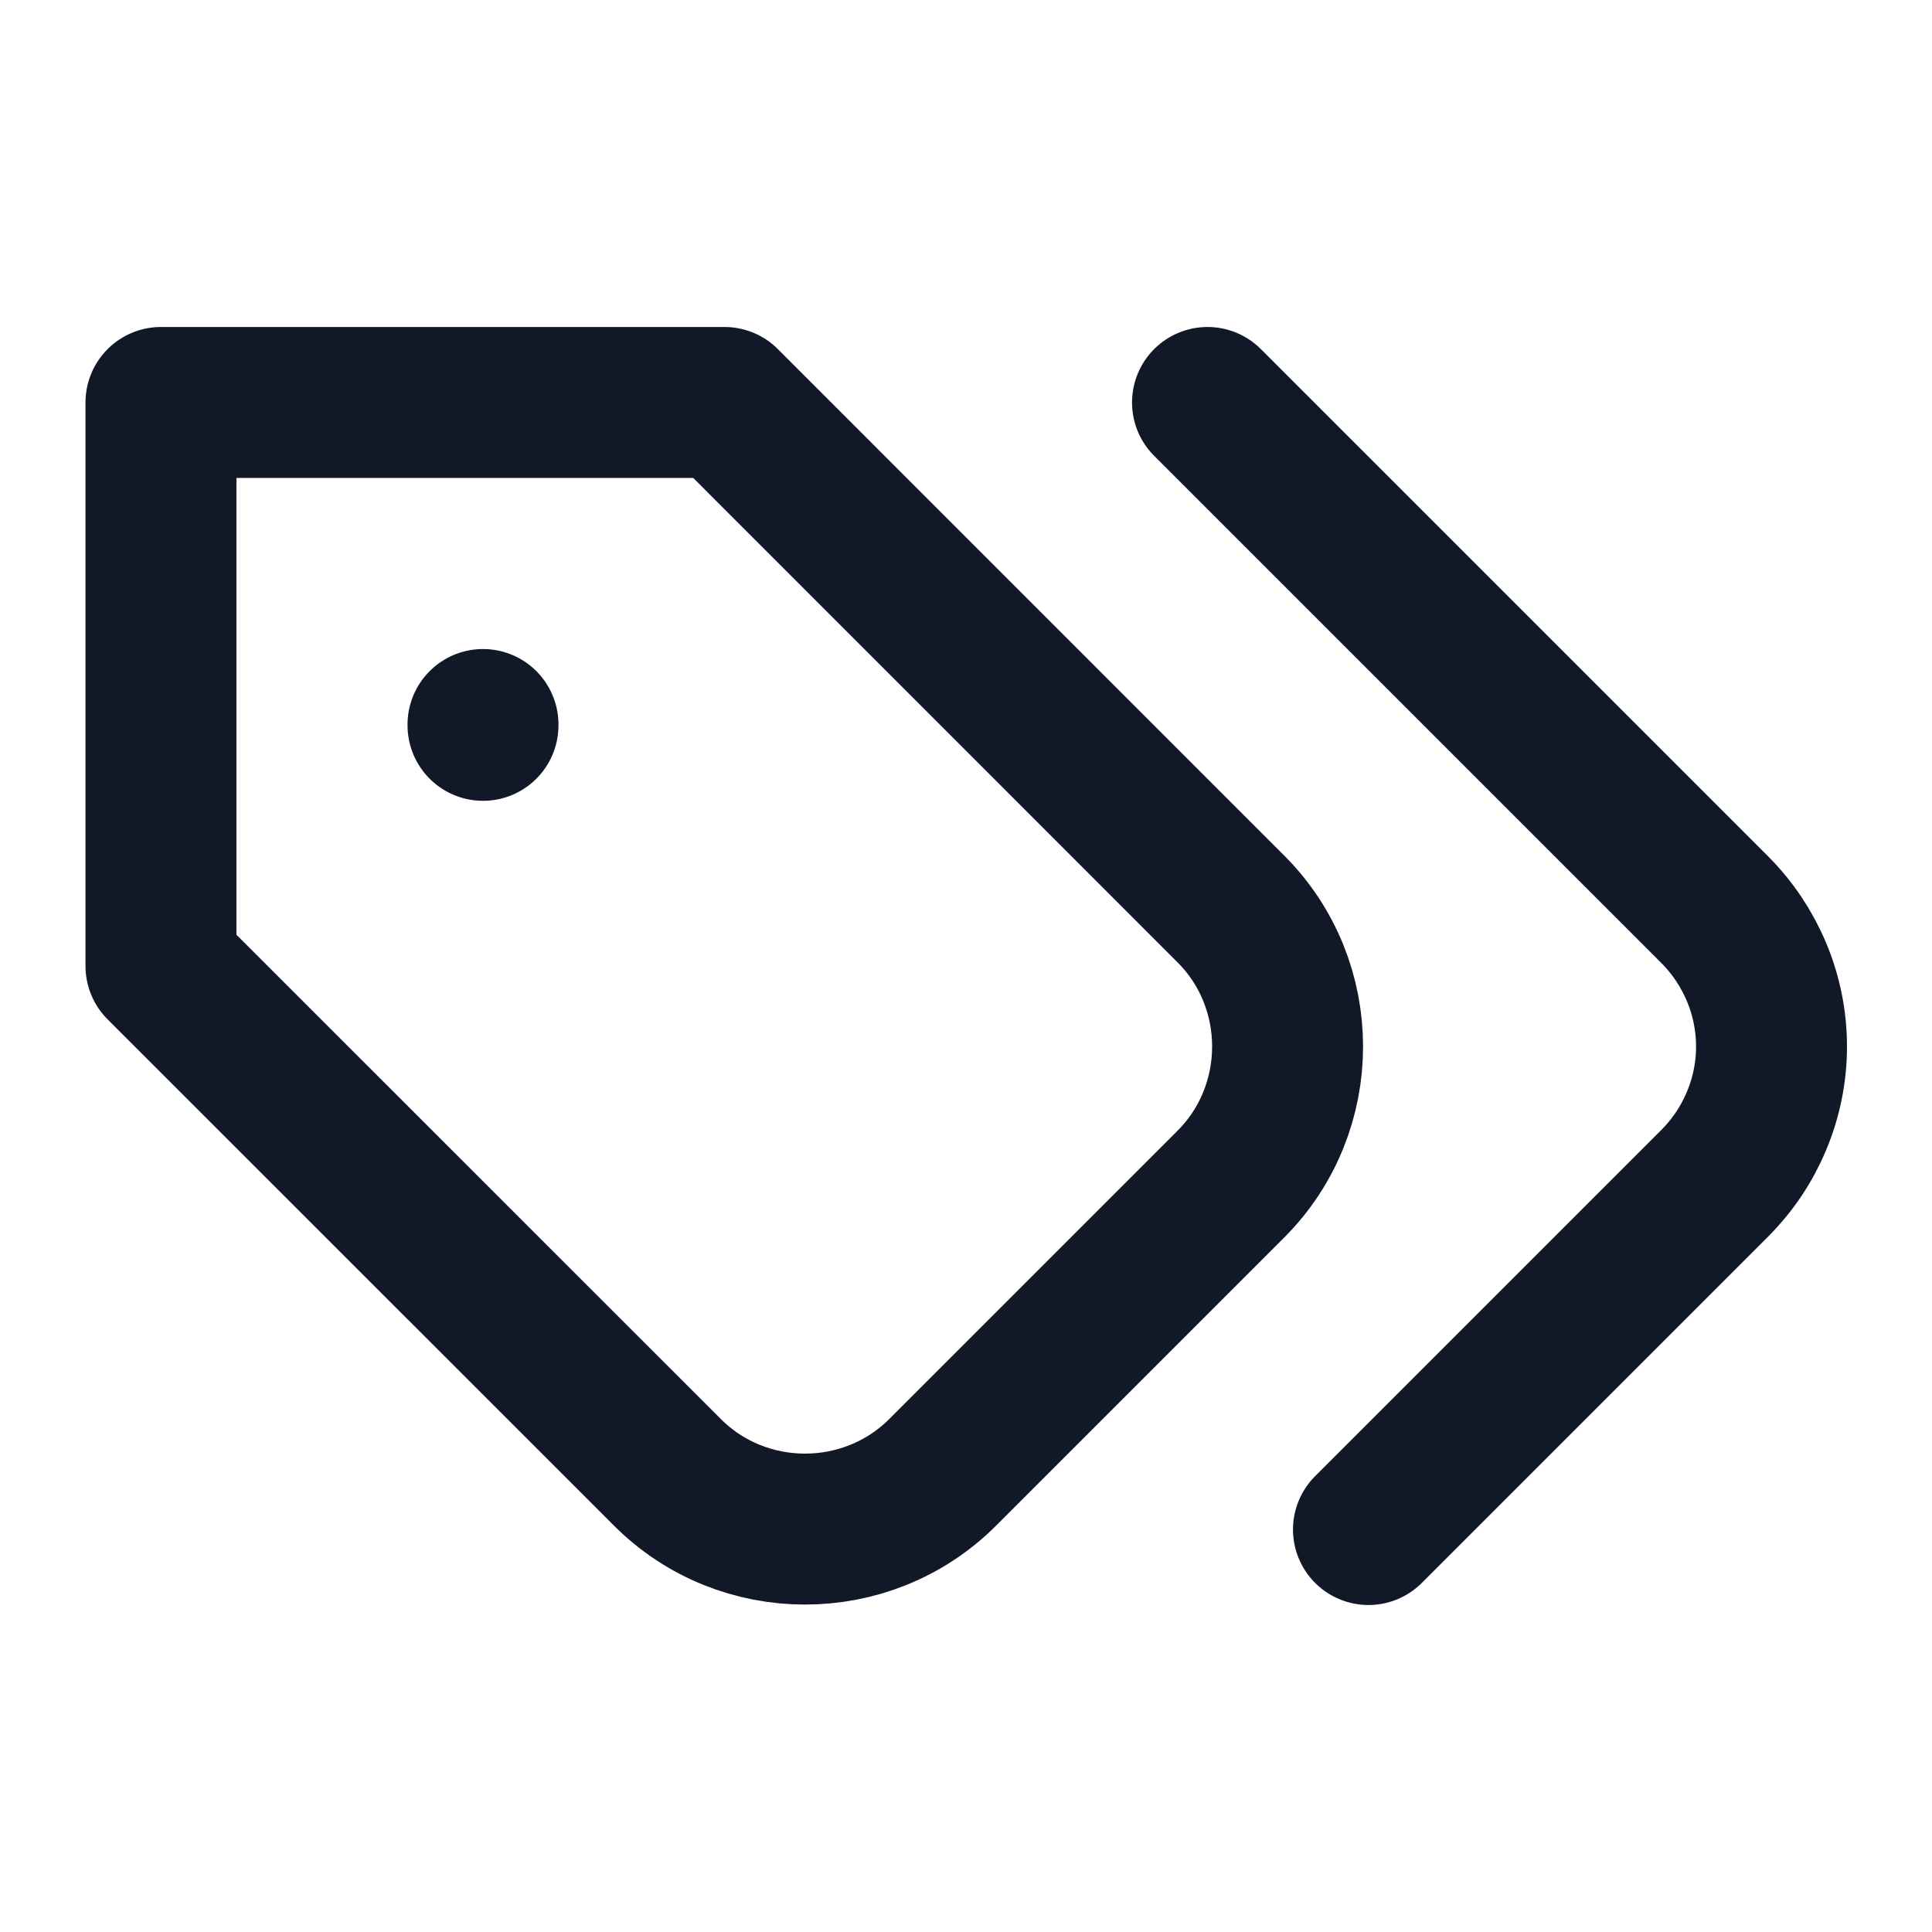
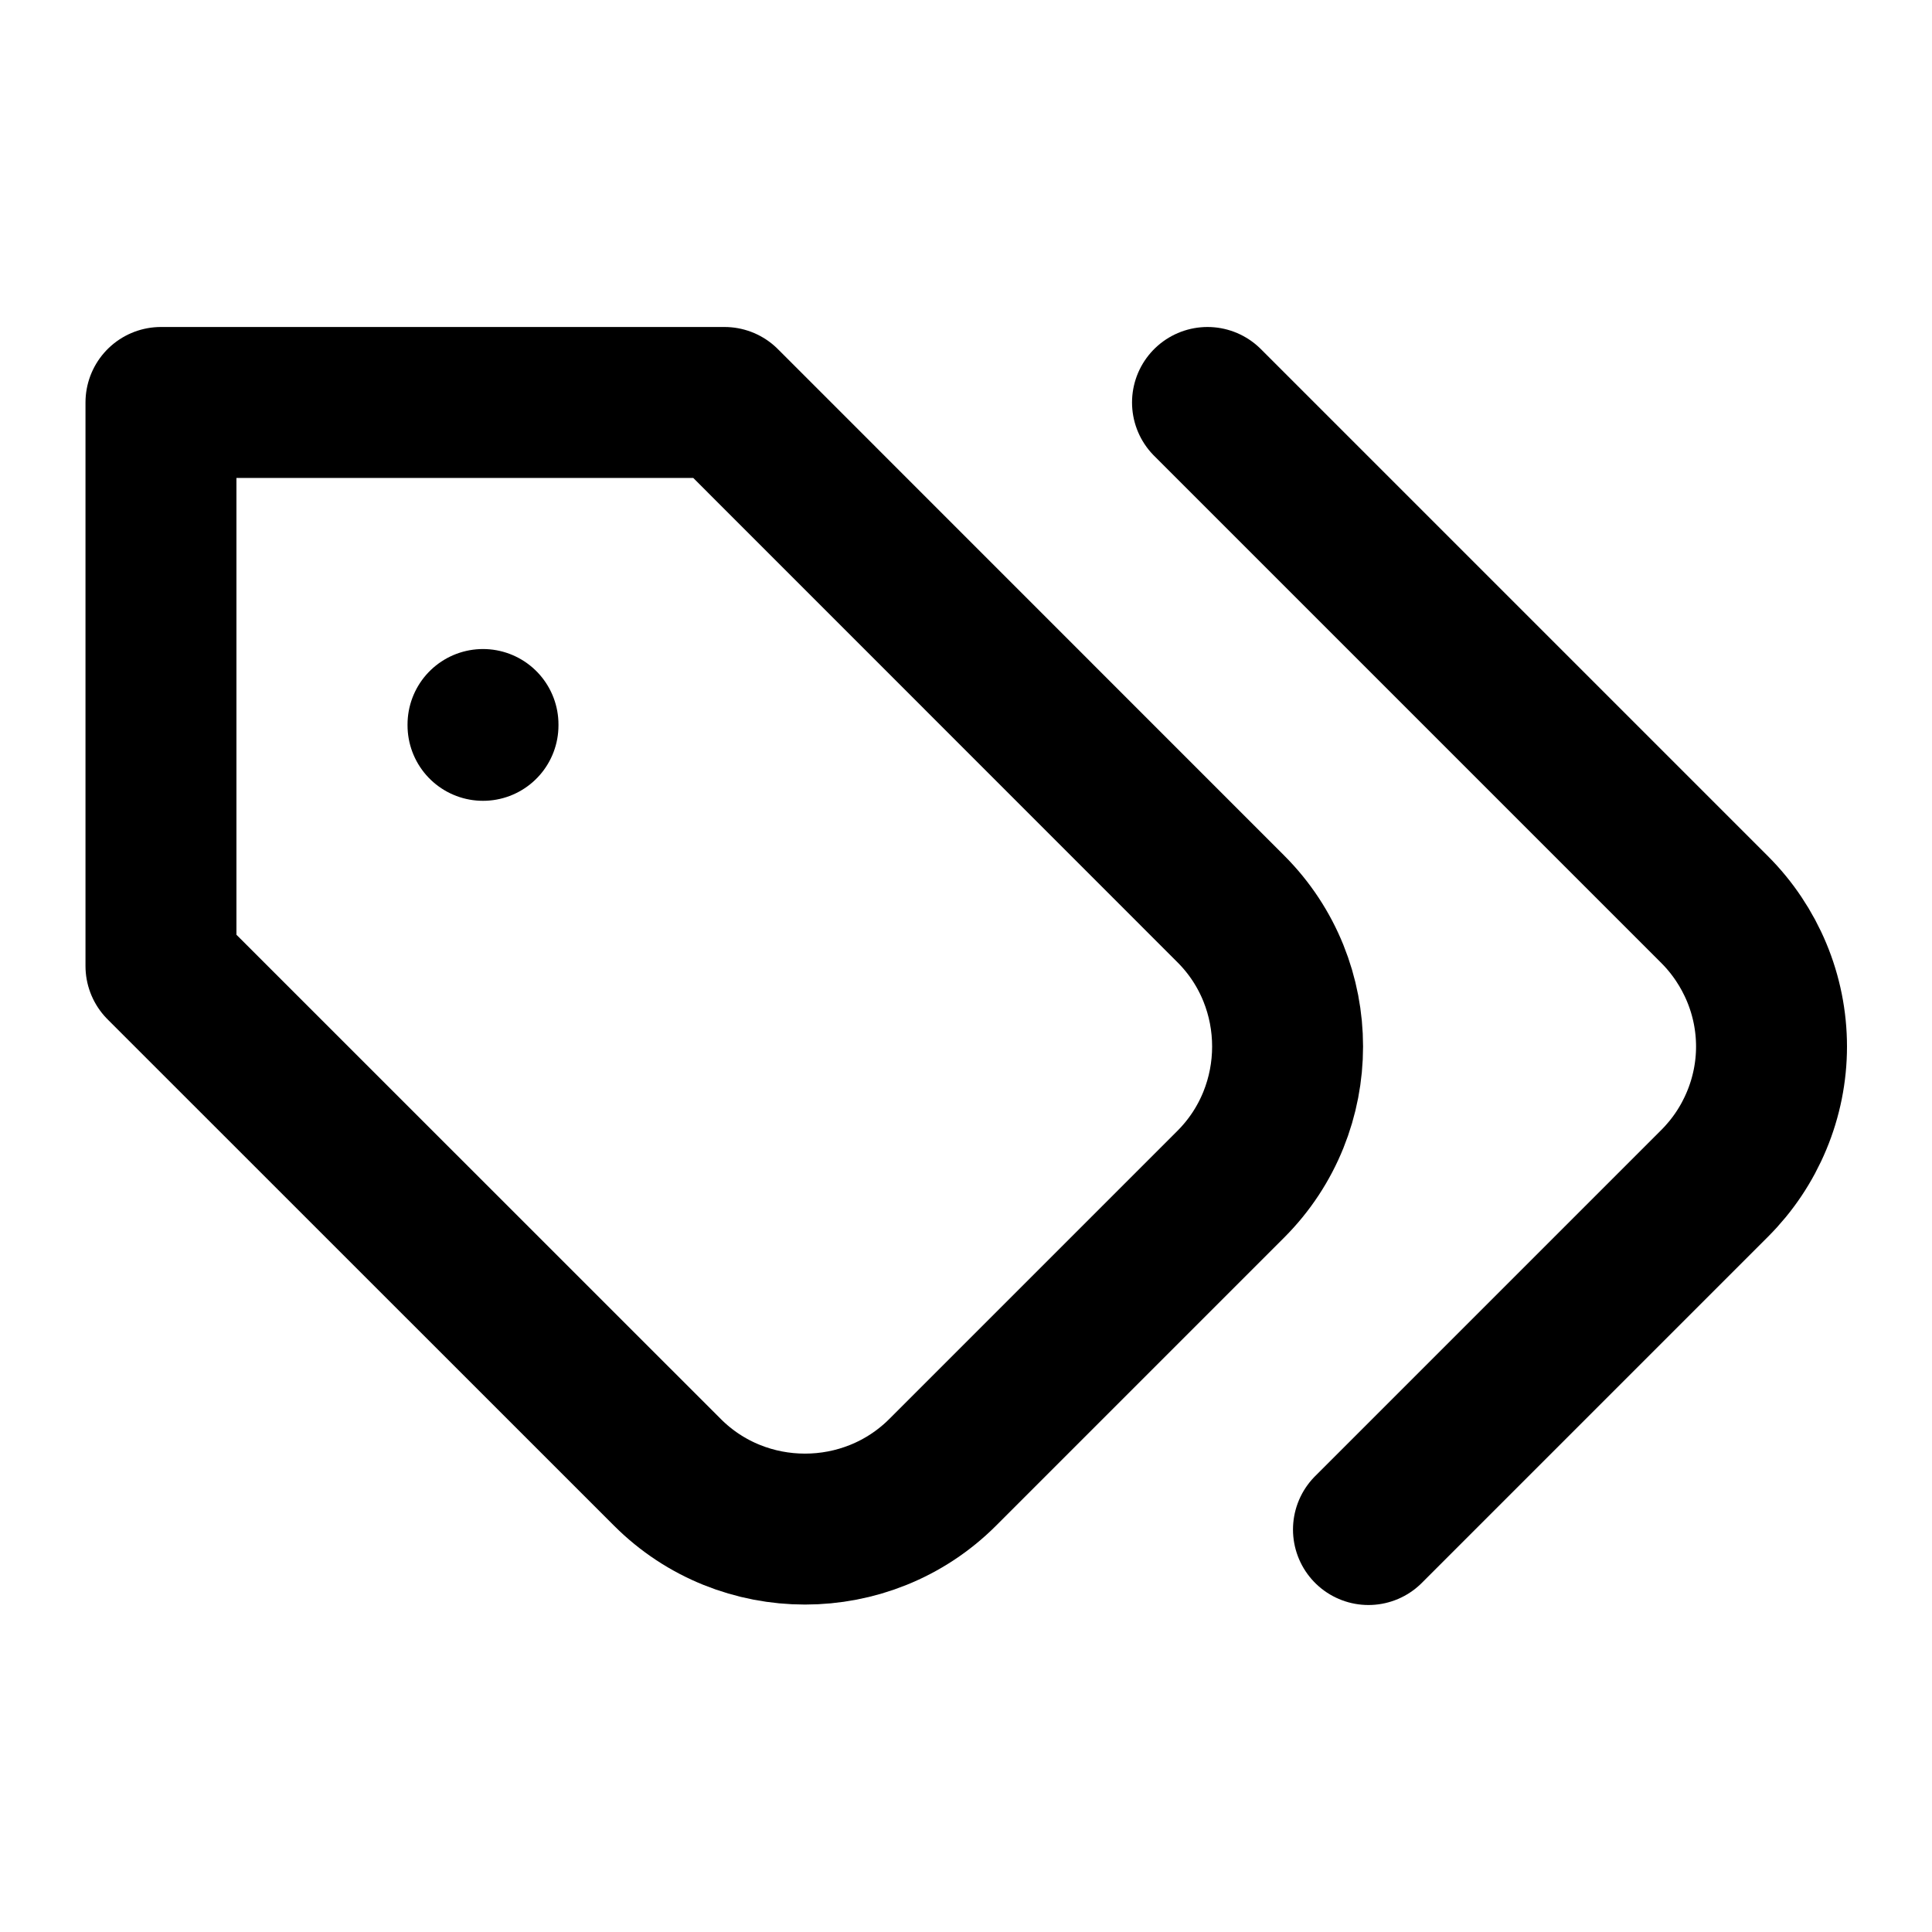
<svg xmlns="http://www.w3.org/2000/svg" width="16" height="16" viewBox="0 0 16 16" fill="none">
-   <path d="M6 3.333H1.333V8L5.527 12.193C6.153 12.82 7.18 12.82 7.807 12.193L10.193 9.807C10.82 9.18 10.82 8.153 10.193 7.527L6 3.333Z" stroke="#111827" stroke-width="1.25" stroke-linecap="round" stroke-linejoin="round" />
-   <path d="M4 6.007V6" stroke="#111827" stroke-width="1.25" stroke-linecap="round" stroke-linejoin="round" />
-   <path d="M10 3.333L14.2 7.533C14.349 7.682 14.467 7.859 14.548 8.053C14.629 8.247 14.671 8.456 14.671 8.667C14.671 8.877 14.629 9.086 14.548 9.28C14.467 9.475 14.349 9.651 14.2 9.8L11.333 12.667" stroke="#111827" stroke-width="1.25" stroke-linecap="round" stroke-linejoin="round" />
+   <path d="M6 3.333H1.333V8L5.527 12.193C6.153 12.82 7.18 12.82 7.807 12.193L10.193 9.807C10.82 9.18 10.82 8.153 10.193 7.527L6 3.333Z" stroke="currentColor" stroke-width="1.25" stroke-linecap="round" stroke-linejoin="round" />
+   <path d="M4 6.007V6" stroke="currentColor" stroke-width="1.25" stroke-linecap="round" stroke-linejoin="round" />
+   <path d="M10 3.333L14.2 7.533C14.349 7.682 14.467 7.859 14.548 8.053C14.629 8.247 14.671 8.456 14.671 8.667C14.671 8.877 14.629 9.086 14.548 9.28C14.467 9.475 14.349 9.651 14.2 9.8L11.333 12.667" stroke="currentColor" stroke-width="1.25" stroke-linecap="round" stroke-linejoin="round" />
</svg>
